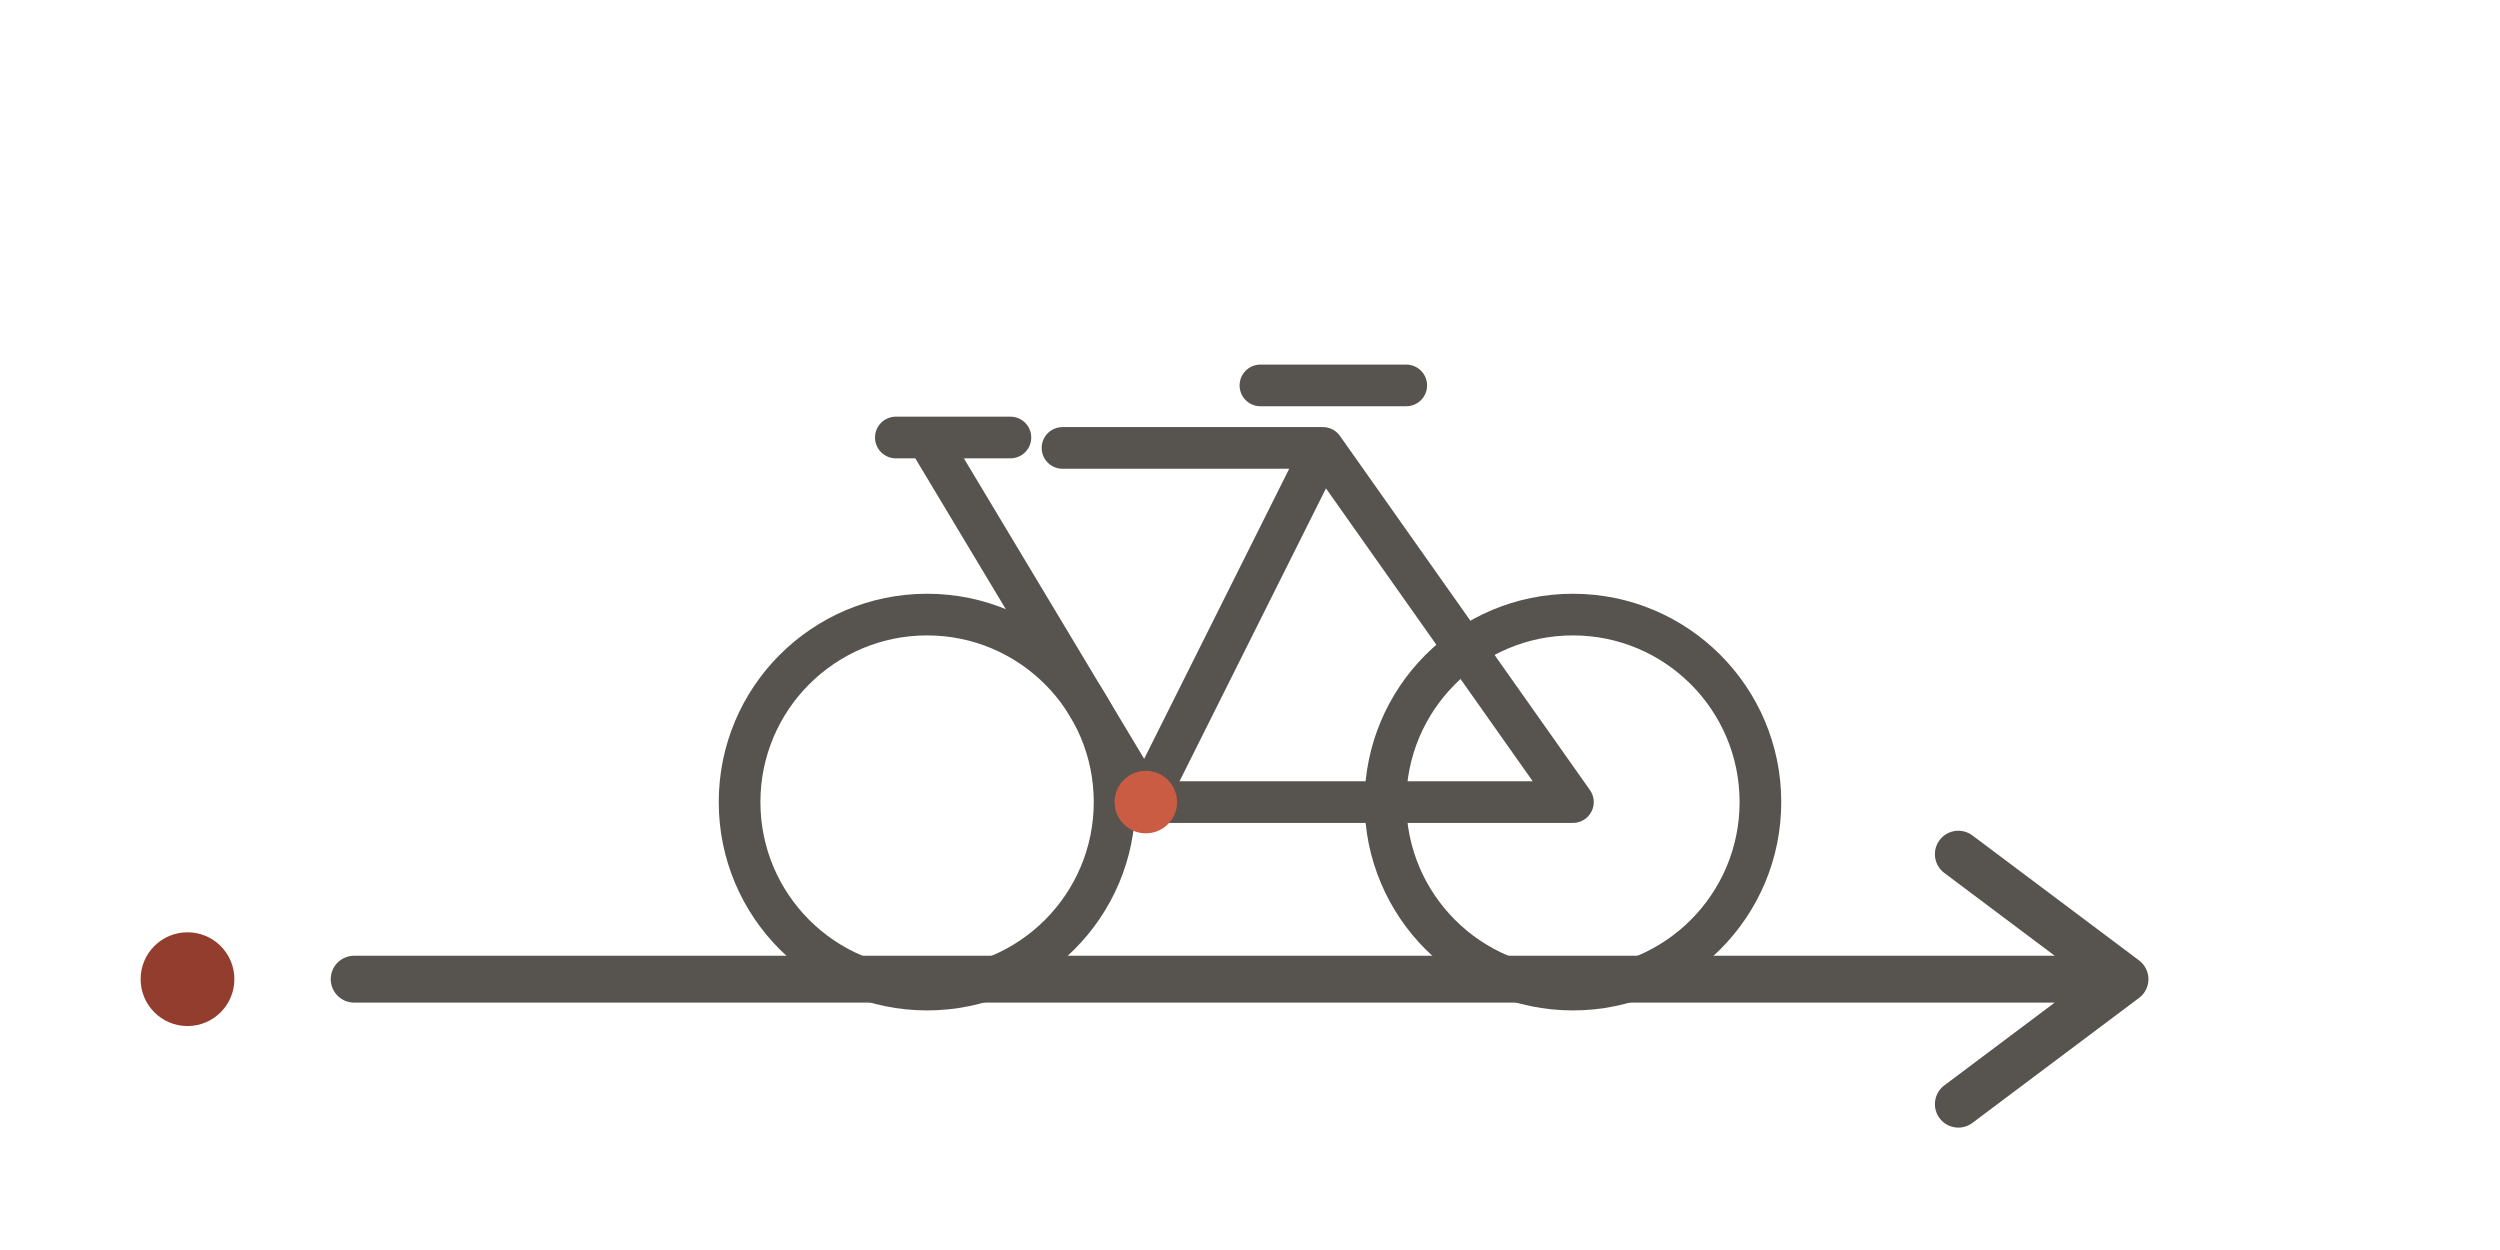
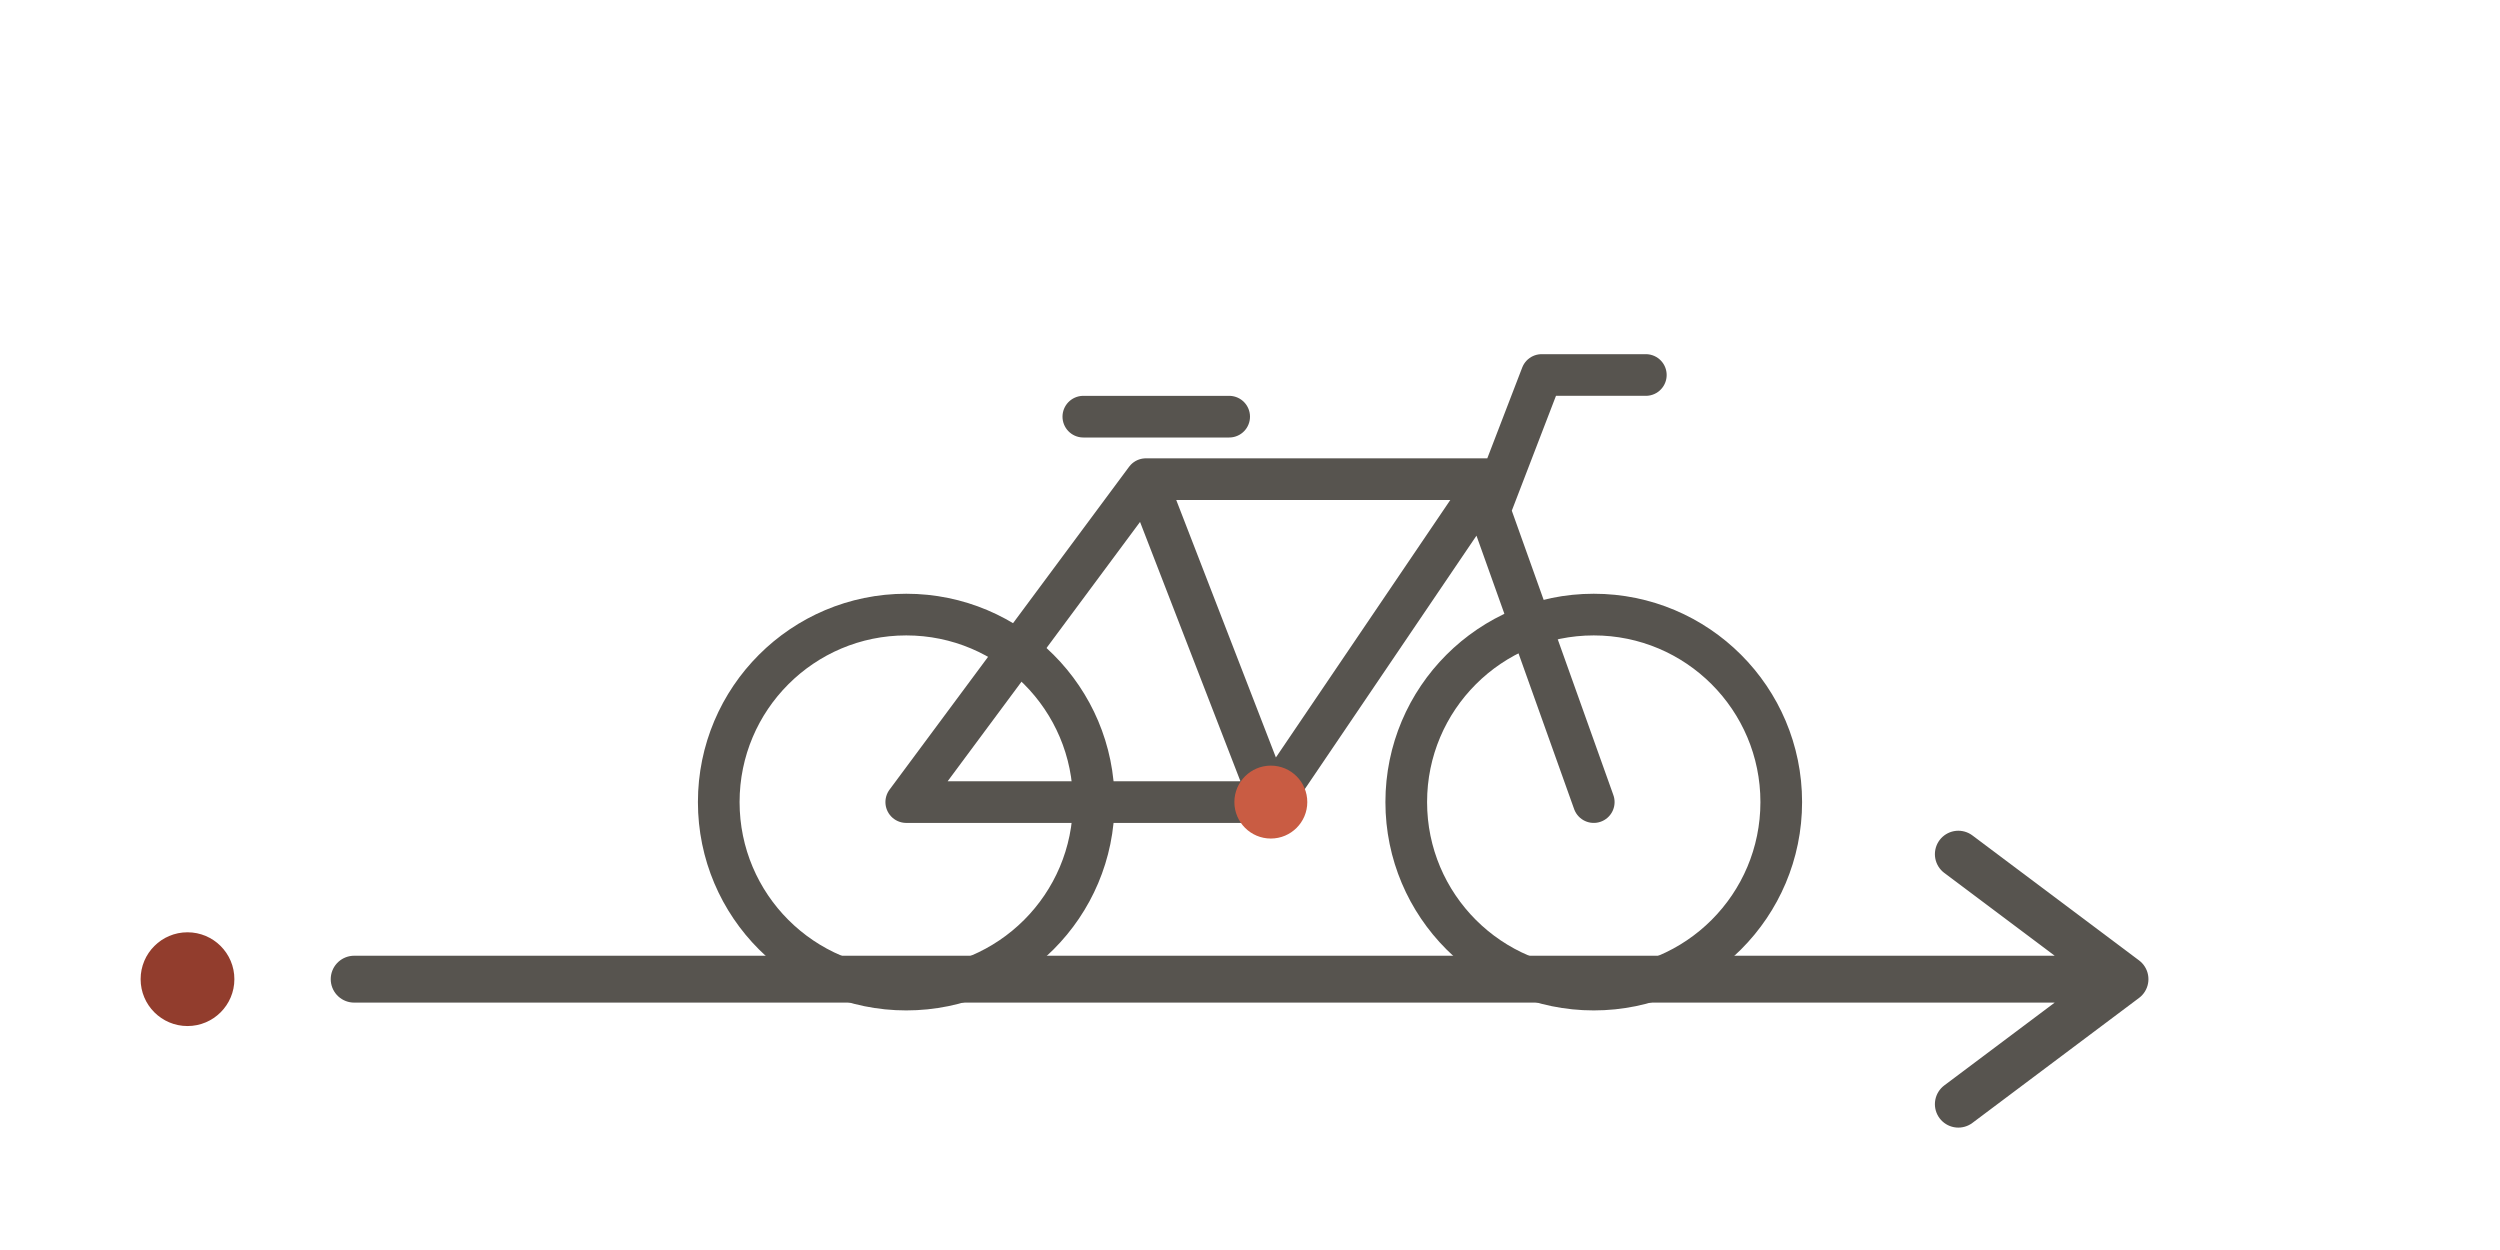
<svg xmlns="http://www.w3.org/2000/svg" viewBox="0 0 480 240" fill="none" role="img" aria-labelledby="title description">
  <circle cx="36" cy="188" r="9" fill="#923D2D" />
  <path d="M68 188h340M376 164l32 24-32 24" stroke="#57544F" stroke-width="9" stroke-linecap="round" stroke-linejoin="round" />
-   <g transform="translate(480 0) scale(-1 1)">
-     <circle cx="178" cy="154" r="36" stroke="#57544F" stroke-width="8" />
-     <circle cx="302" cy="154" r="36" stroke="#57544F" stroke-width="8" />
-     <path d="M178 154l48-68 34 68h-82l48-68h50M260 154l42-70M286 84h22M210 74h28" stroke="#57544F" stroke-width="8" stroke-linecap="round" stroke-linejoin="round" />
-     <circle cx="260" cy="154" r="6" fill="#C95C43" />
-   </g>
+   <circle cx="174" cy="154" r="36" stroke="#57544F" stroke-width="8" />
+   <circle cx="306" cy="154" r="36" stroke="#57544F" stroke-width="8" />
+   <path d="M174 154l46-62 24 62h-70l46-62h66l-42 62M286 98l20 56M286 98l10-26h20M208 80h28" stroke="#57544F" stroke-width="8" stroke-linecap="round" stroke-linejoin="round" />
+   <circle cx="244" cy="154" r="7" fill="#C95C43" />
</svg>
